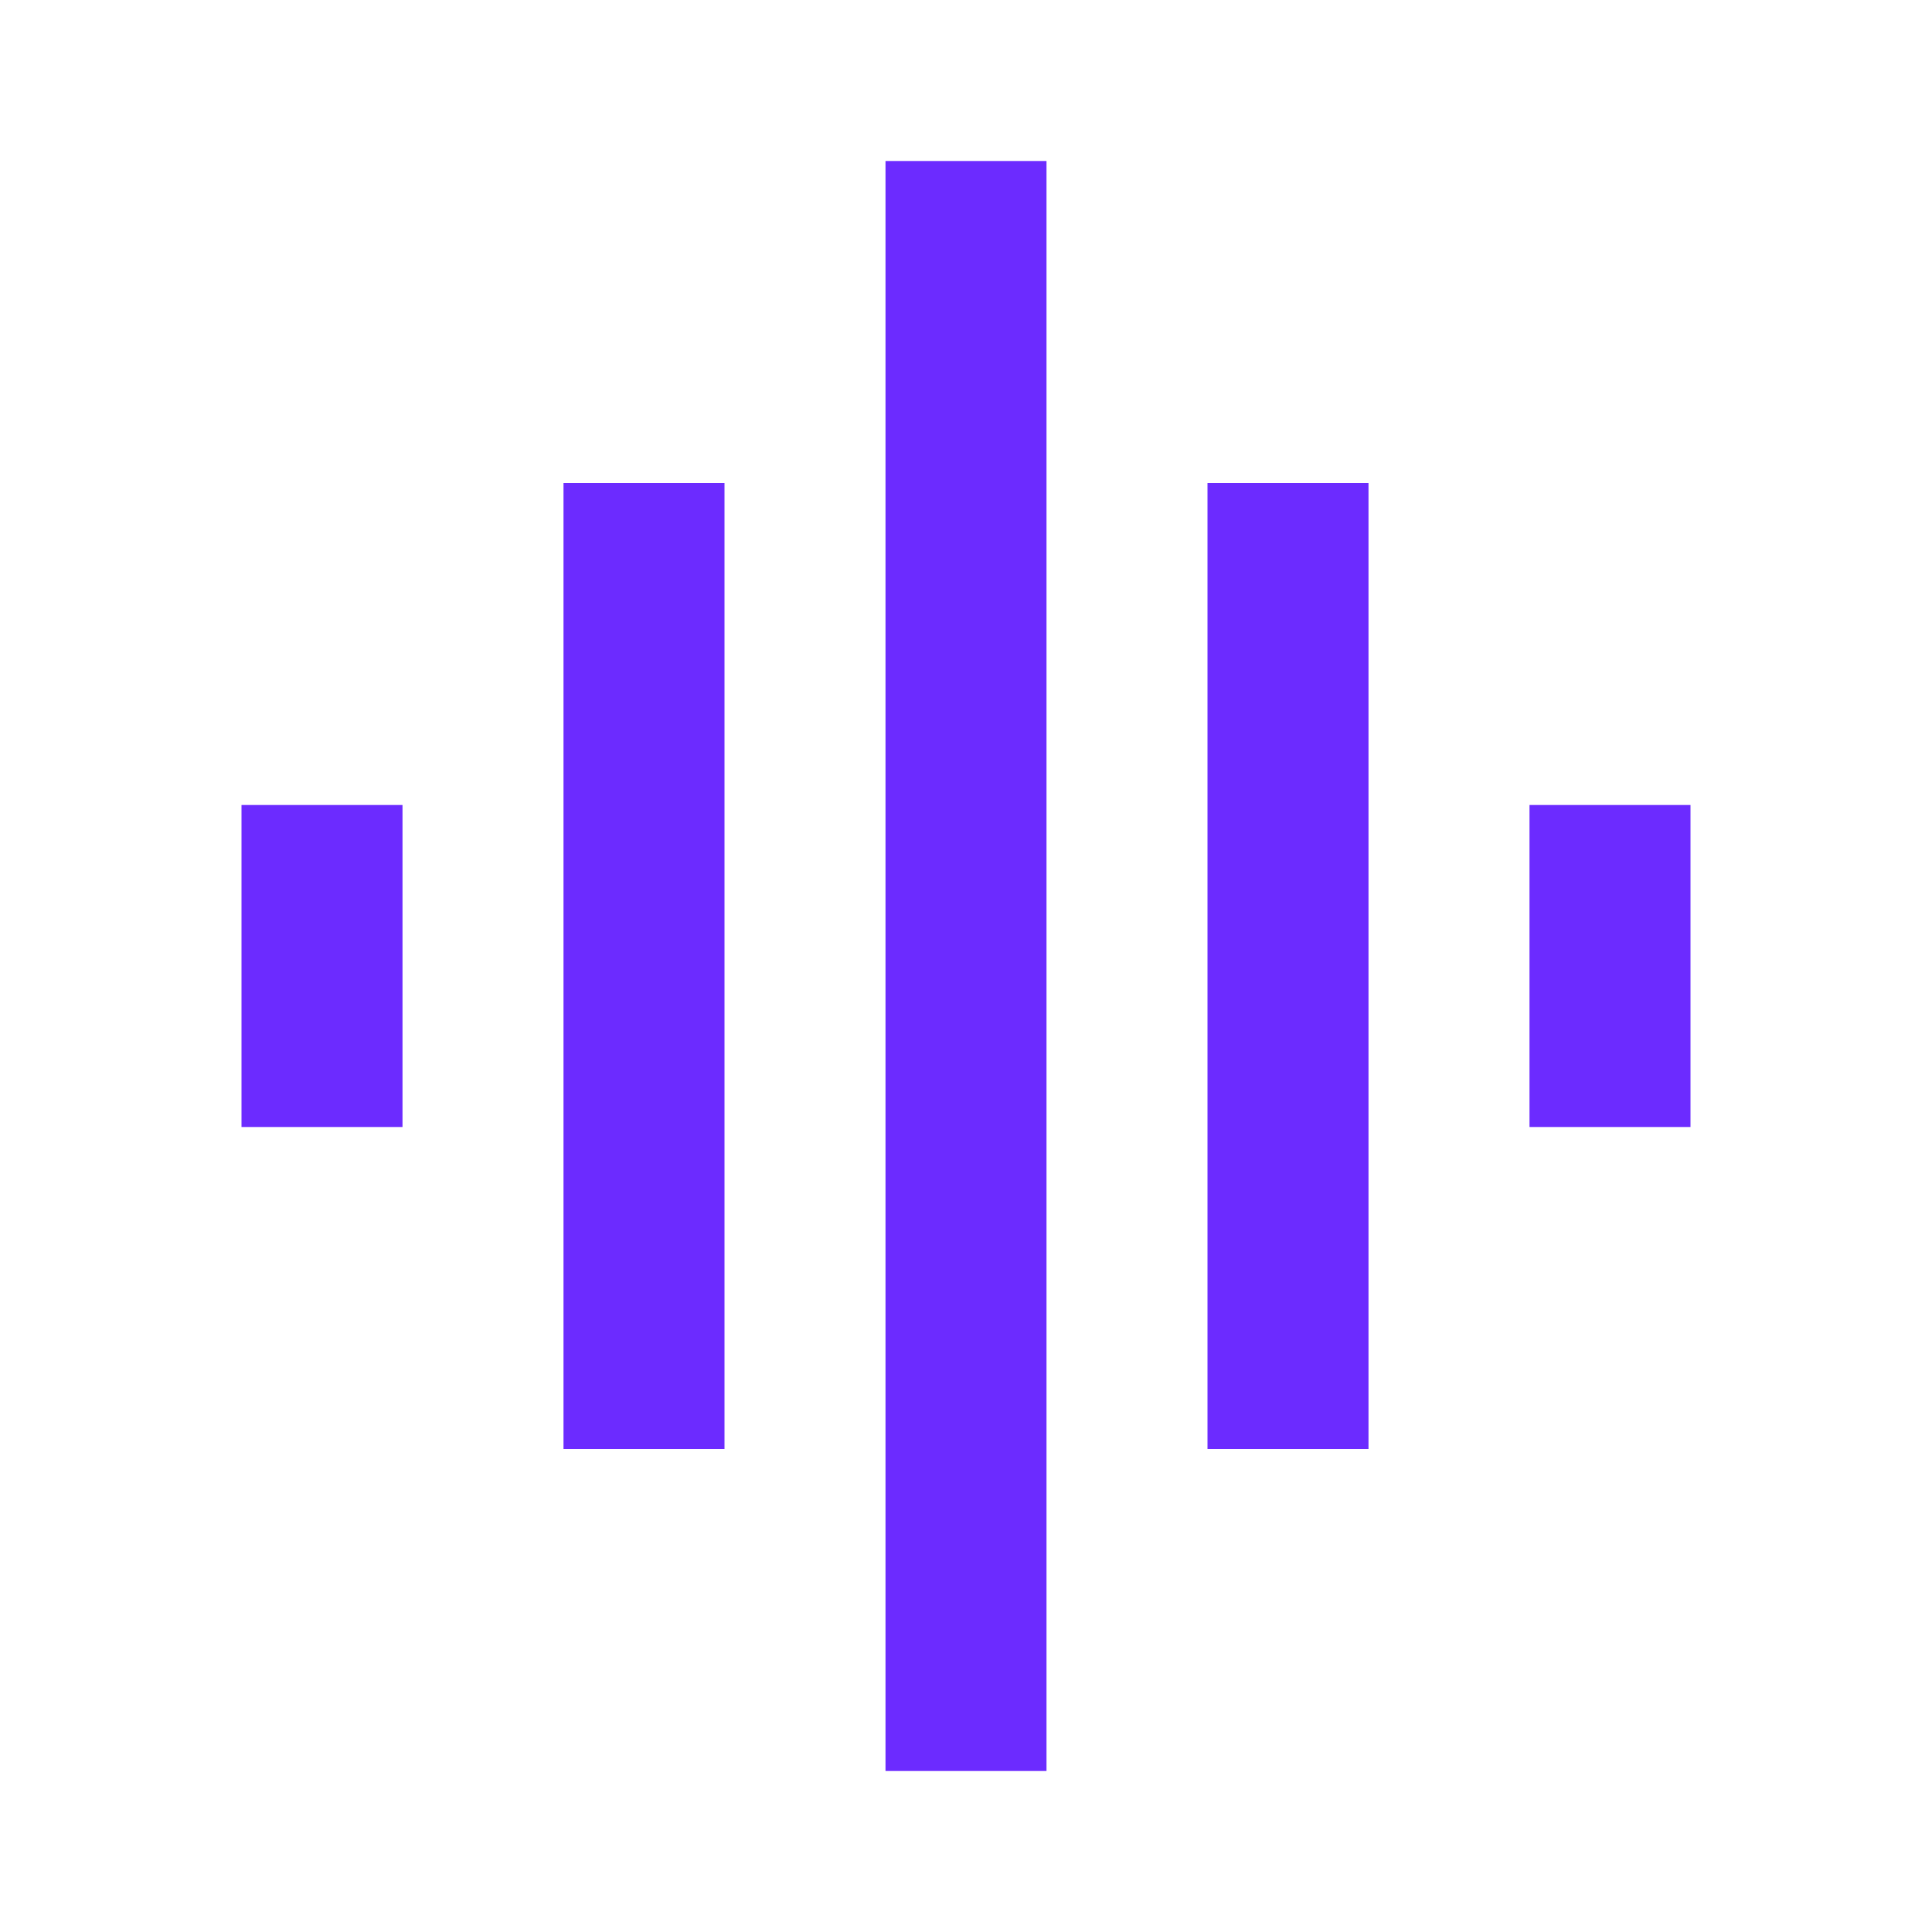
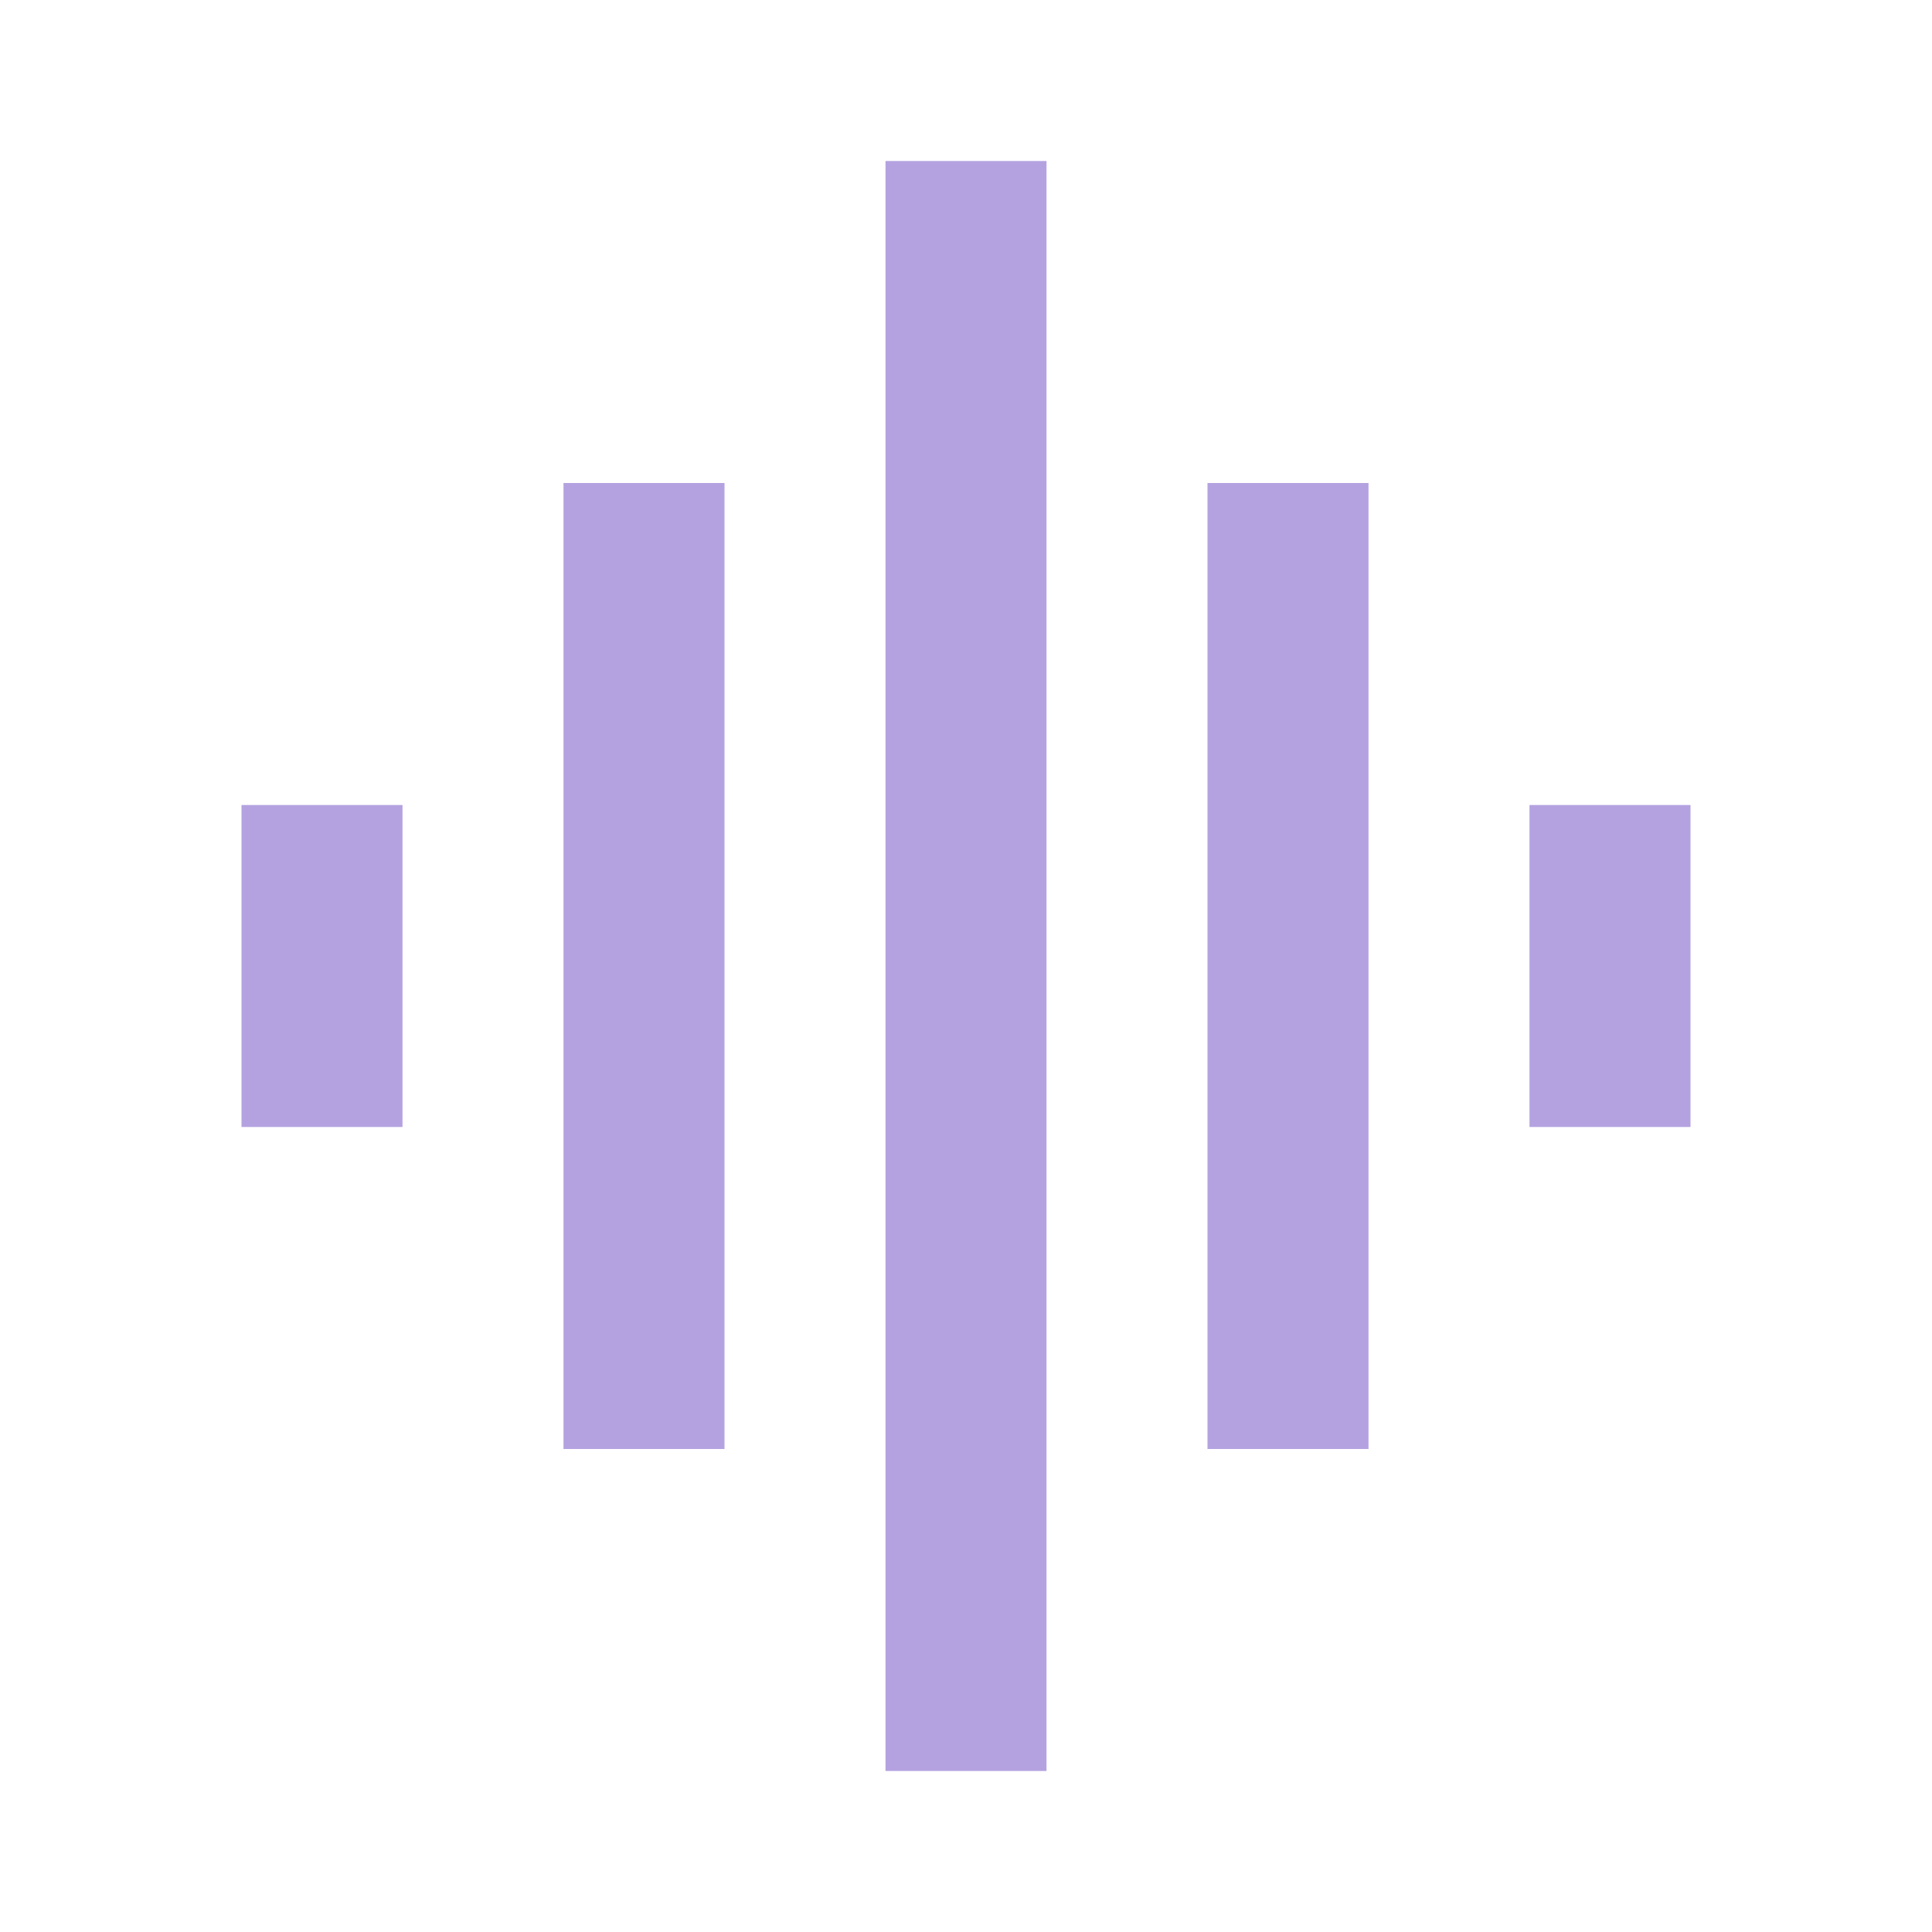
- <svg xmlns="http://www.w3.org/2000/svg" height="24" viewBox="0 -960 960 960" width="24" fill="#6C2BFF">
+ <svg xmlns="http://www.w3.org/2000/svg" height="24" viewBox="0 -960 960 960" width="24" fill="#B4A2E0">
  <path d="M280-240v-480h80v480h-80ZM440-80v-800h80v800h-80ZM120-400v-160h80v160h-80Zm480 160v-480h80v480h-80Zm160-160v-160h80v160h-80Z" />
</svg>
